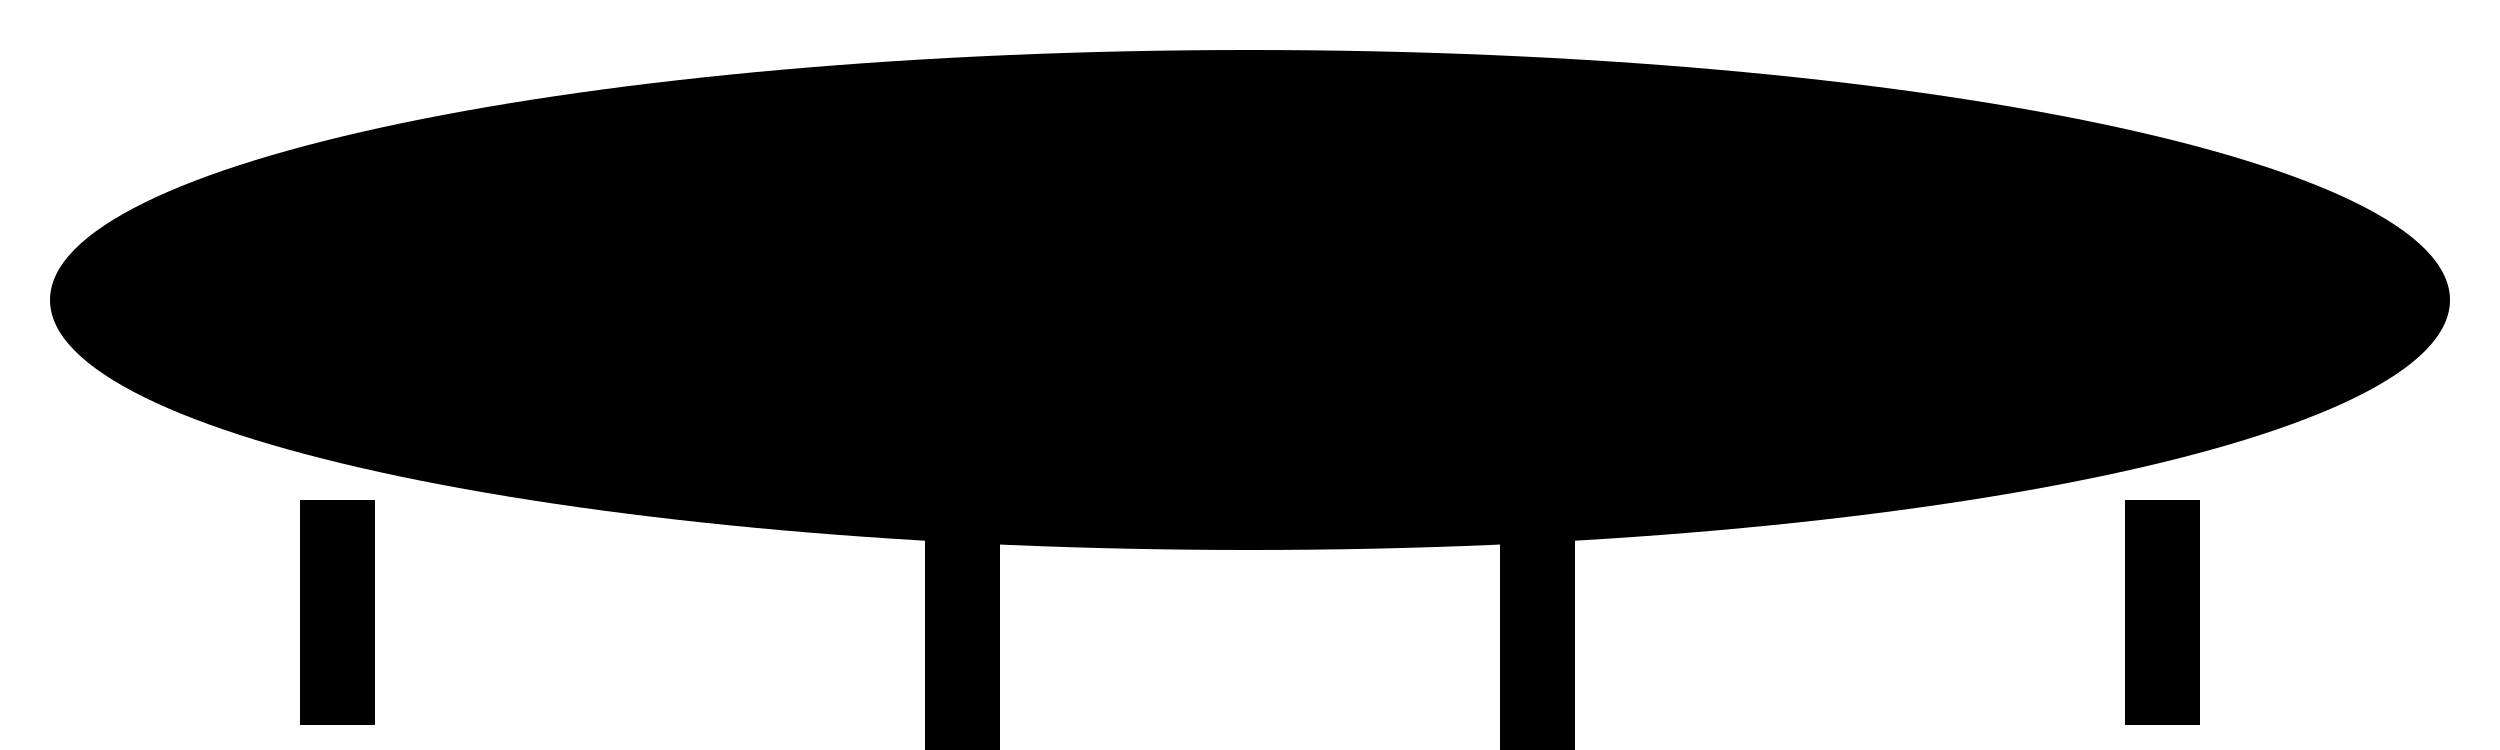
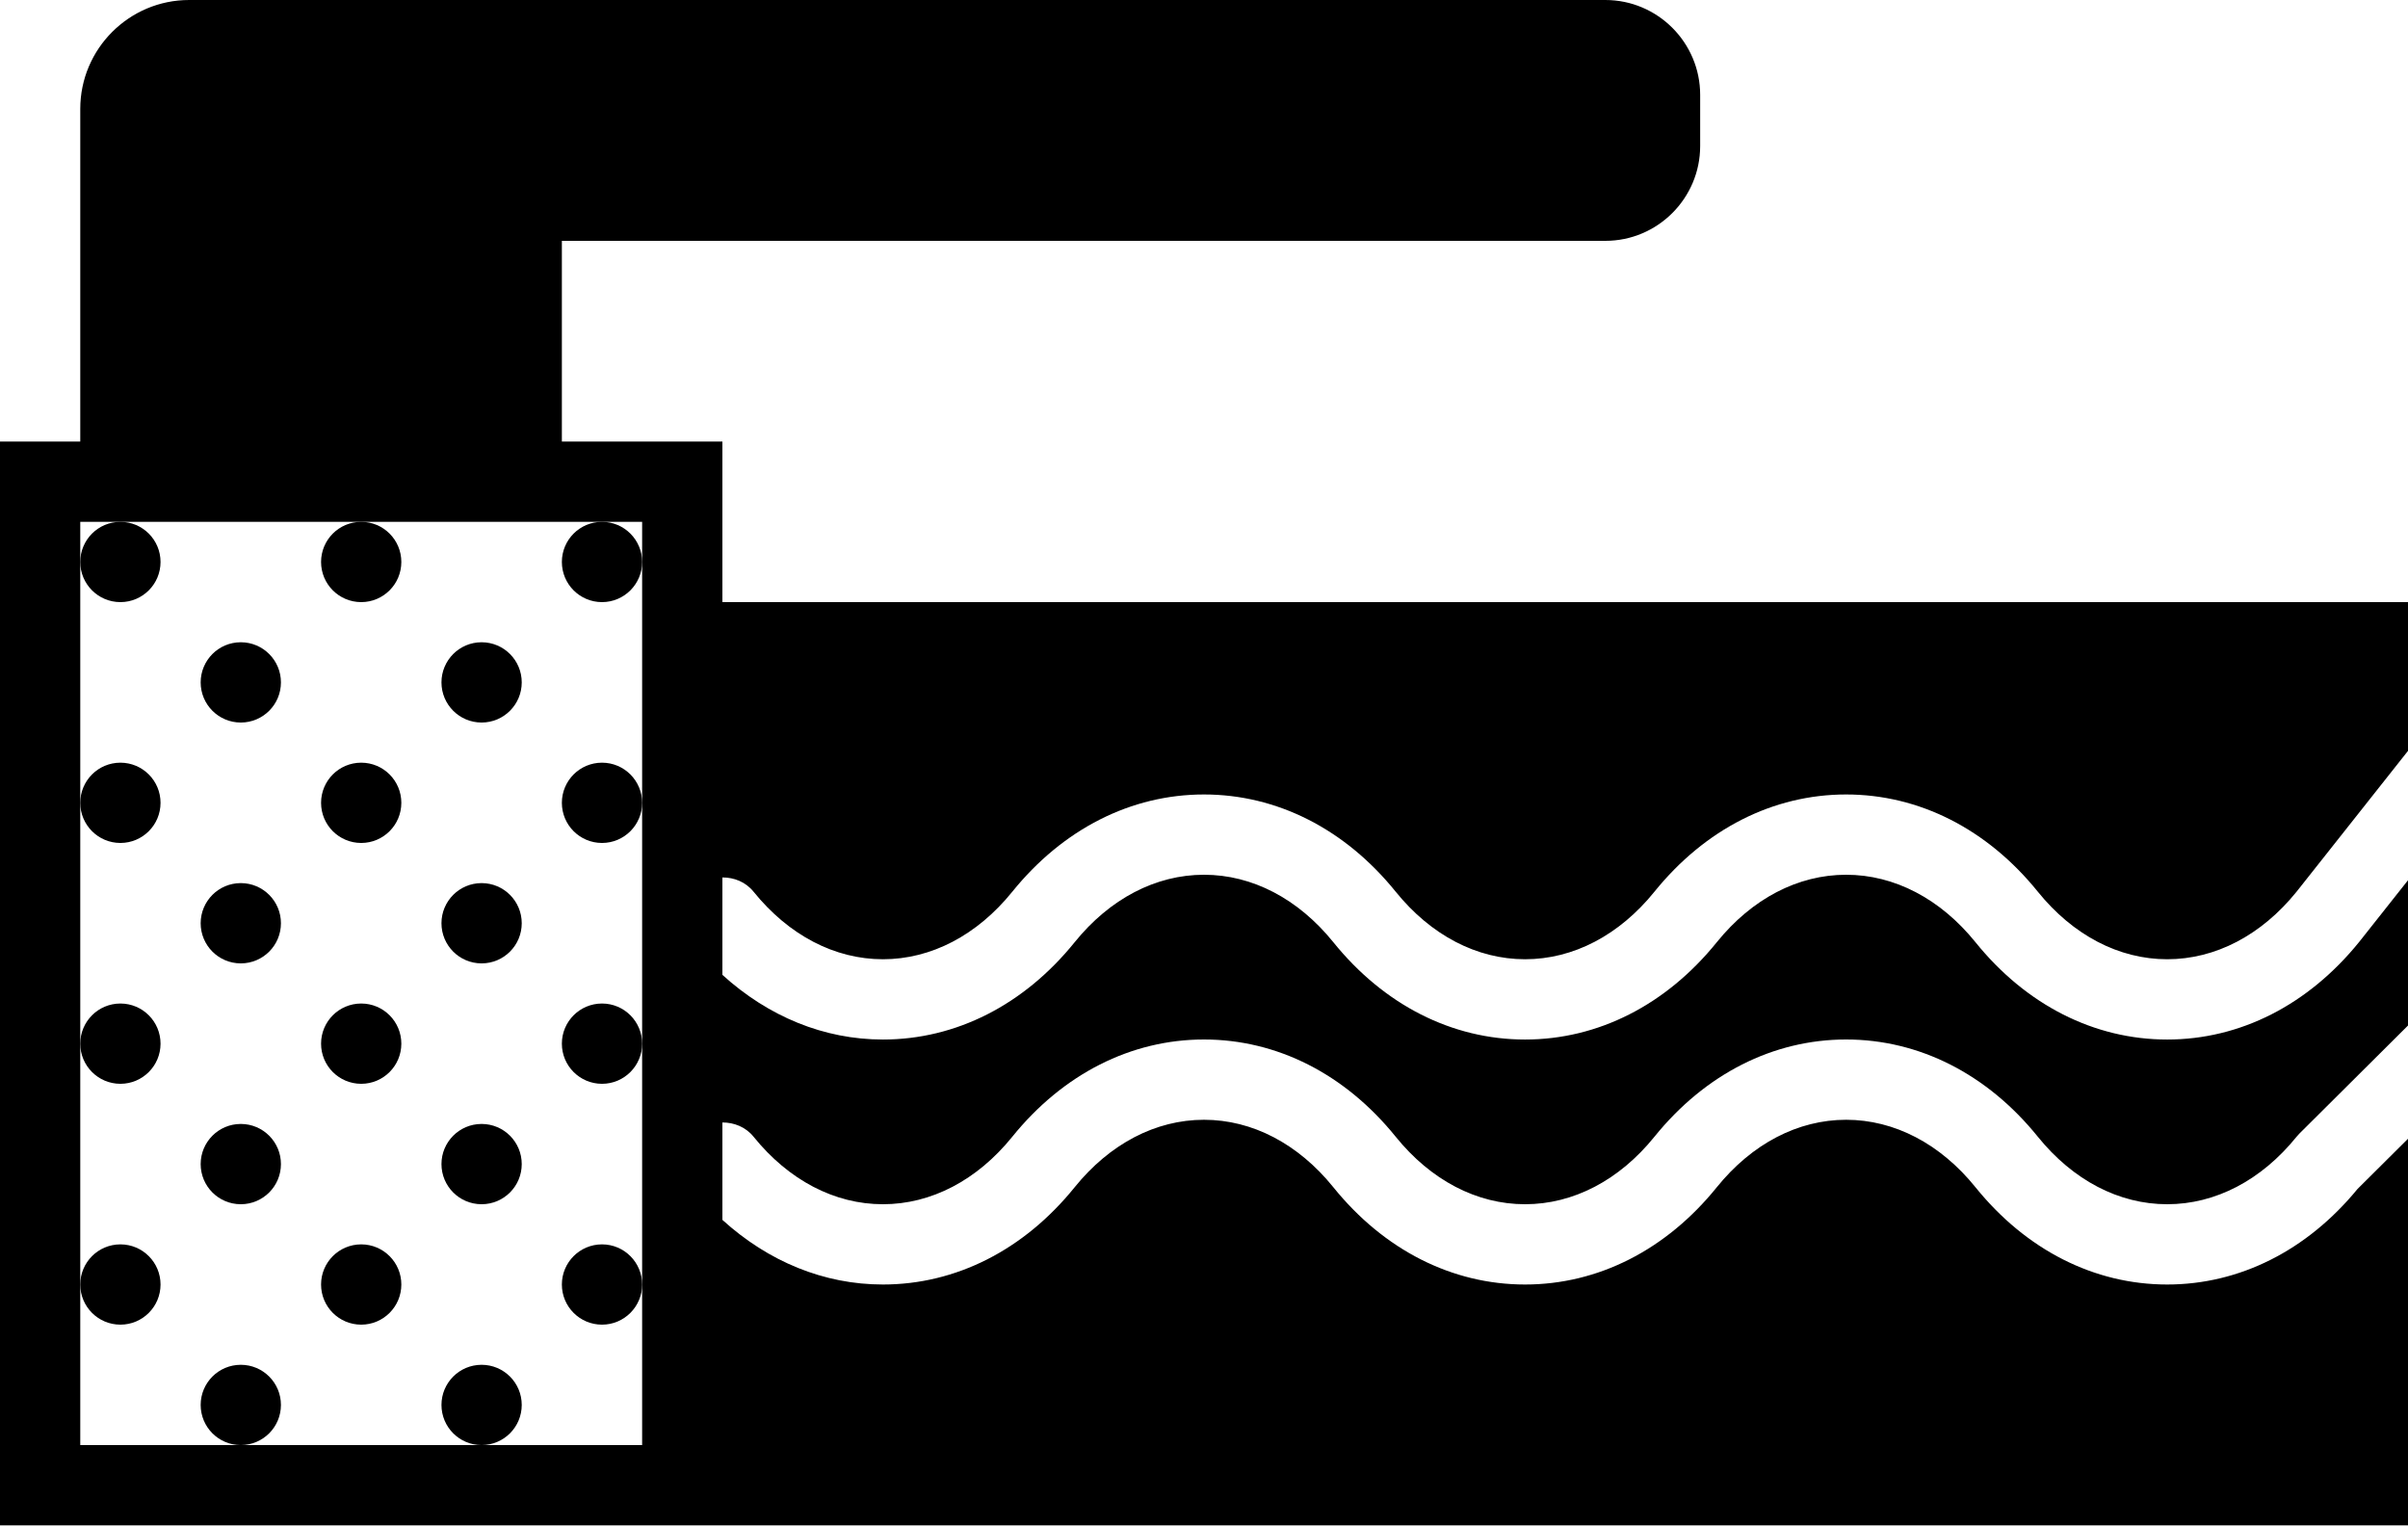
- <svg xmlns="http://www.w3.org/2000/svg" viewBox="0 0 100 30">
+ <svg xmlns="http://www.w3.org/2000/svg" viewBox="0 11 60 38">
  <g fill="currentColor">
-     <ellipse cx="50" cy="12" rx="48" ry="10" />
-     <ellipse cx="50" cy="11" rx="38" ry="6" opacity="0.35" />
-     <rect x="12" y="20" width="3" height="9" />
-     <rect x="37" y="21" width="3" height="9" />
-     <rect x="60" y="21" width="3" height="9" />
-     <rect x="85" y="20" width="3" height="9" />
+     <circle cx="3" cy="25" r="1" />
+     <circle cx="9" cy="25" r="1" />
+     <circle cx="15" cy="25" r="1" />
+     <circle cx="6" cy="28" r="1" />
+     <circle cx="12" cy="28" r="1" />
+     <circle cx="3" cy="37" r="1" />
+     <circle cx="9" cy="37" r="1" />
+     <circle cx="15" cy="37" r="1" />
+     <circle cx="6" cy="40" r="1" />
+     <circle cx="12" cy="40" r="1" />
+     <circle cx="3" cy="43" r="1" />
+     <circle cx="9" cy="43" r="1" />
+     <circle cx="15" cy="43" r="1" />
+     <circle cx="6" cy="46" r="1" />
+     <circle cx="12" cy="46" r="1" />
+     <circle cx="3" cy="31" r="1" />
+     <circle cx="9" cy="31" r="1" />
+     <circle cx="15" cy="31" r="1" />
+     <circle cx="6" cy="34" r="1" />
+     <circle cx="12" cy="34" r="1" />
+     <path d="M18.777,33.215c0.876,1.084,2.021,1.682,3.223,1.682s2.347-0.598,3.223-1.682c1.263-1.563,2.959-2.423,4.777-2.423       s3.515,0.86,4.777,2.423c0.876,1.084,2.021,1.682,3.223,1.682s2.347-0.598,3.223-1.682c1.263-1.563,2.959-2.423,4.777-2.423       s3.515,0.86,4.777,2.423c0.876,1.084,2.021,1.682,3.223,1.682s2.347-0.598,3.223-1.682L60,29.706V26H18v-4h-4v-5h26       c1.303,0,2.363-1.061,2.363-2.363v-1.273C42.363,12.061,41.303,11,40,11H4.713C3.217,11,2,12.217,2,13.713V15v2v5H0v27h16h2h42       v-9.631l-1.258,1.251C57.483,42.155,55.801,43,54,43c-1.818,0-3.515-0.86-4.777-2.423c-0.876-1.084-2.021-1.681-3.223-1.681       s-2.347,0.597-3.223,1.681C41.515,42.14,39.818,43,38,43s-3.515-0.86-4.777-2.423c-0.876-1.084-2.021-1.681-3.223-1.681       s-2.347,0.597-3.223,1.681C25.515,42.14,23.818,43,22,43c-1.469,0-2.854-0.57-4-1.61v-2.427c0.292,0,0.58,0.112,0.777,0.356       C19.653,40.403,20.798,41,22,41s2.347-0.597,3.223-1.681c1.263-1.563,2.959-2.423,4.777-2.423s3.515,0.86,4.777,2.423       C35.653,40.403,36.798,41,38,41s2.347-0.597,3.223-1.681c1.263-1.563,2.959-2.423,4.777-2.423s3.515,0.86,4.777,2.423       C51.653,40.403,52.798,41,54,41s2.347-0.597,3.223-1.681l0.072-0.08L60,36.548v-3.619l-1.216,1.536       c-1.27,1.57-2.966,2.432-4.784,2.432s-3.515-0.861-4.777-2.424c-0.876-1.084-2.021-1.681-3.223-1.681s-2.347,0.597-3.223,1.681       c-1.263,1.563-2.959,2.424-4.777,2.424s-3.515-0.861-4.777-2.424c-0.876-1.084-2.021-1.681-3.223-1.681s-2.347,0.597-3.223,1.681       c-1.263,1.563-2.959,2.424-4.777,2.424c-1.469,0-2.854-0.571-4-1.611v-2.427C18.292,32.858,18.58,32.971,18.777,33.215z M16,25v1       v5v6v6v4h-4H6H2v-4v-6v-6v-6v-1h1h6h5h1h1V25z" />
  </g>
</svg>
